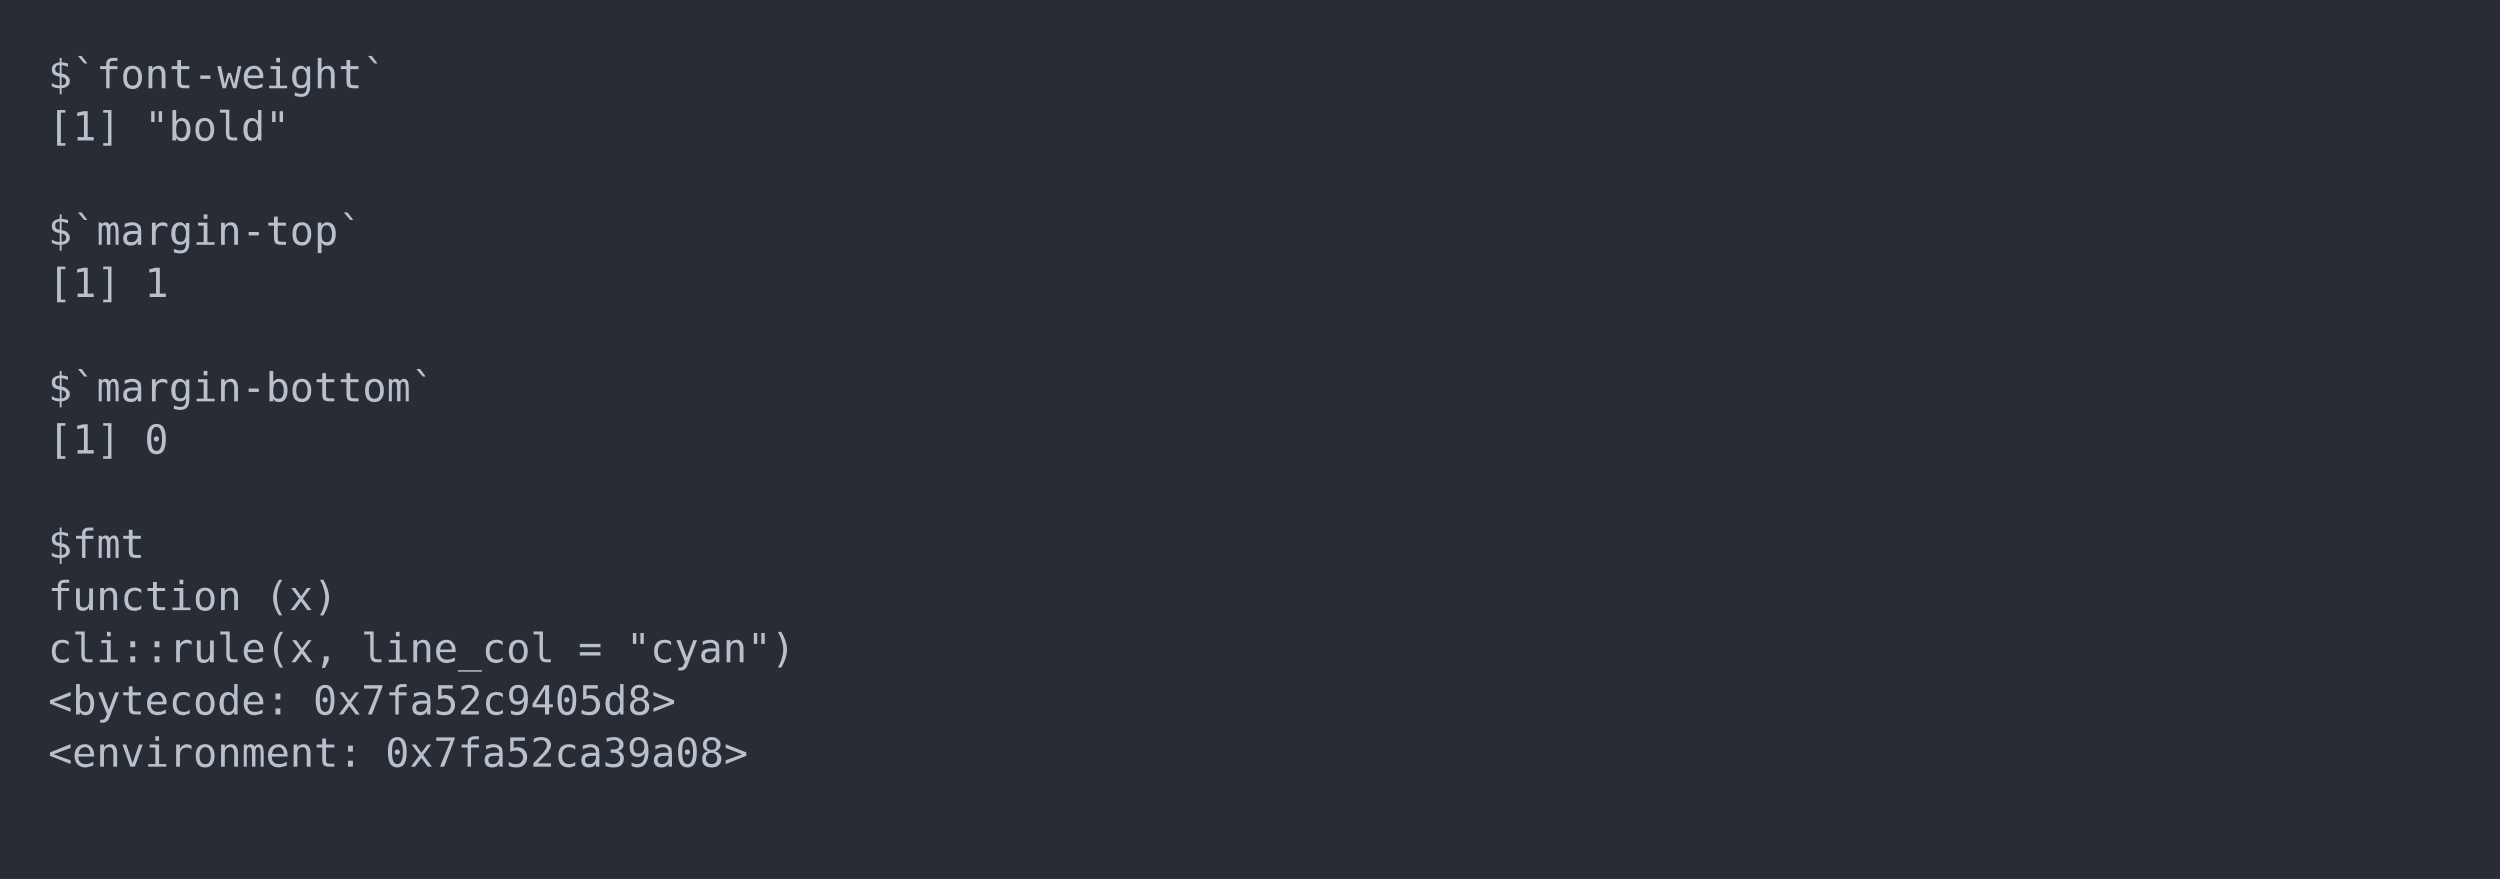
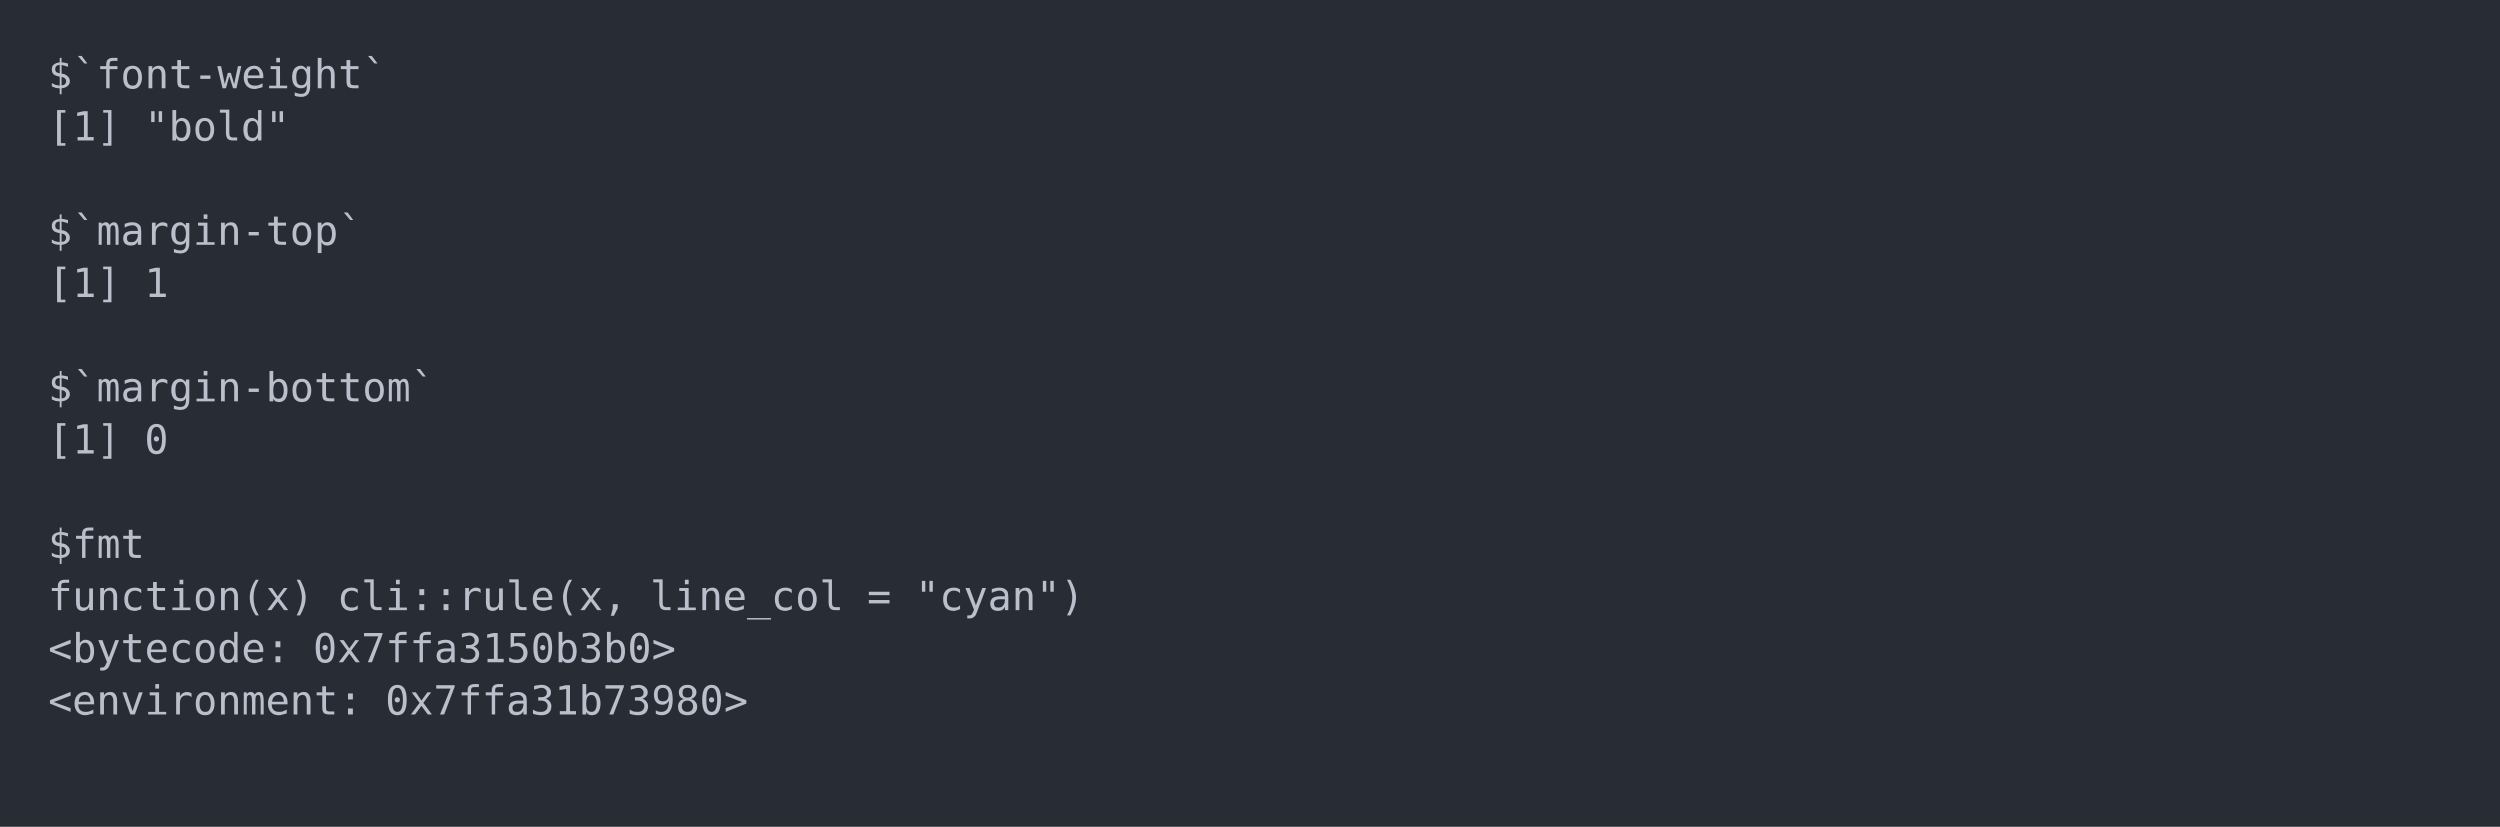
- <svg xmlns="http://www.w3.org/2000/svg" xmlns:xlink="http://www.w3.org/1999/xlink" width="1040" height="365.65">
-   <rect width="1040" height="365.65" rx="0" ry="0" class="a" />
-   <svg height="325.65" viewBox="0 0 100 32.565" width="1000" x="20" y="20">
+ <svg xmlns="http://www.w3.org/2000/svg" xmlns:xlink="http://www.w3.org/1999/xlink" width="1040" height="343.94">
+   <rect width="1040" height="343.94" rx="0" ry="0" class="a" />
+   <svg height="303.94" viewBox="0 0 100 30.394" width="1000" x="20" y="20">
    <style>.a{fill:rgb(40,45,53)}.b{font-family:'Fira Code',Monaco,Consolas,Menlo,'Bitstream Vera Sans Mono','Powerline Symbols',monospace}.c{fill:transparent}.d{fill:rgb(185,192,203);white-space:pre}</style>
    <g font-family="'Fira Code',Monaco,Consolas,Menlo,'Bitstream Vera Sans Mono','Powerline Symbols',monospace" font-size="1.67" class="b">
      <defs>
        <symbol id="a">
-           <rect height="16" width="100" x="0" y="0" class="c" />
+           <rect height="15" width="100" x="0" y="0" class="c" />
        </symbol>
      </defs>
-       <rect height="32.565" width="100" class="a" />
+       <rect height="30.394" width="100" class="a" />
      <svg x="0" y="0" width="100">
        <svg x="0">
          <use xlink:href="#a" />
          <text x="0" y="1.67" class="d">$`font-weight`</text>
          <text x="0" y="3.841" class="d">[1]</text>
          <text x="4.008" y="3.841" class="d">"bold"</text>
          <text x="0" y="8.183" class="d">$`margin-top`</text>
          <text x="0" y="10.354" class="d">[1]</text>
          <text x="4.008" y="10.354" class="d">1</text>
          <text x="0" y="14.696" class="d">$`margin-bottom`</text>
          <text x="0" y="16.867" class="d">[1]</text>
          <text x="4.008" y="16.867" class="d">0</text>
          <text x="0" y="21.209" class="d">$fmt</text>
-           <text x="0" y="23.38" class="d">function</text>
-           <text x="9.018" y="23.38" class="d">(x)</text>
-           <text x="0" y="25.551" class="d">cli::rule(x,</text>
-           <text x="13.026" y="25.551" class="d">line_col</text>
-           <text x="22.044" y="25.551" class="d">=</text>
-           <text x="24.048" y="25.551" class="d">"cyan")</text>
-           <text x="0" y="27.722" class="d">&lt;bytecode:</text>
-           <text x="11.022" y="27.722" class="d">0x7fa52c9405d8&gt;</text>
-           <text x="0" y="29.893" class="d">&lt;environment:</text>
-           <text x="14.028" y="29.893" class="d">0x7fa52ca39a08&gt;</text>
+           <text x="0" y="23.38" class="d">function(x)</text>
+           <text x="12.024" y="23.38" class="d">cli::rule(x,</text>
+           <text x="25.05" y="23.38" class="d">line_col</text>
+           <text x="34.068" y="23.38" class="d">=</text>
+           <text x="36.072" y="23.38" class="d">"cyan")</text>
+           <text x="0" y="25.551" class="d">&lt;bytecode:</text>
+           <text x="11.022" y="25.551" class="d">0x7ffa3150b3b0&gt;</text>
+           <text x="0" y="27.722" class="d">&lt;environment:</text>
+           <text x="14.028" y="27.722" class="d">0x7ffa31b73980&gt;</text>
        </svg>
      </svg>
    </g>
  </svg>
</svg>
